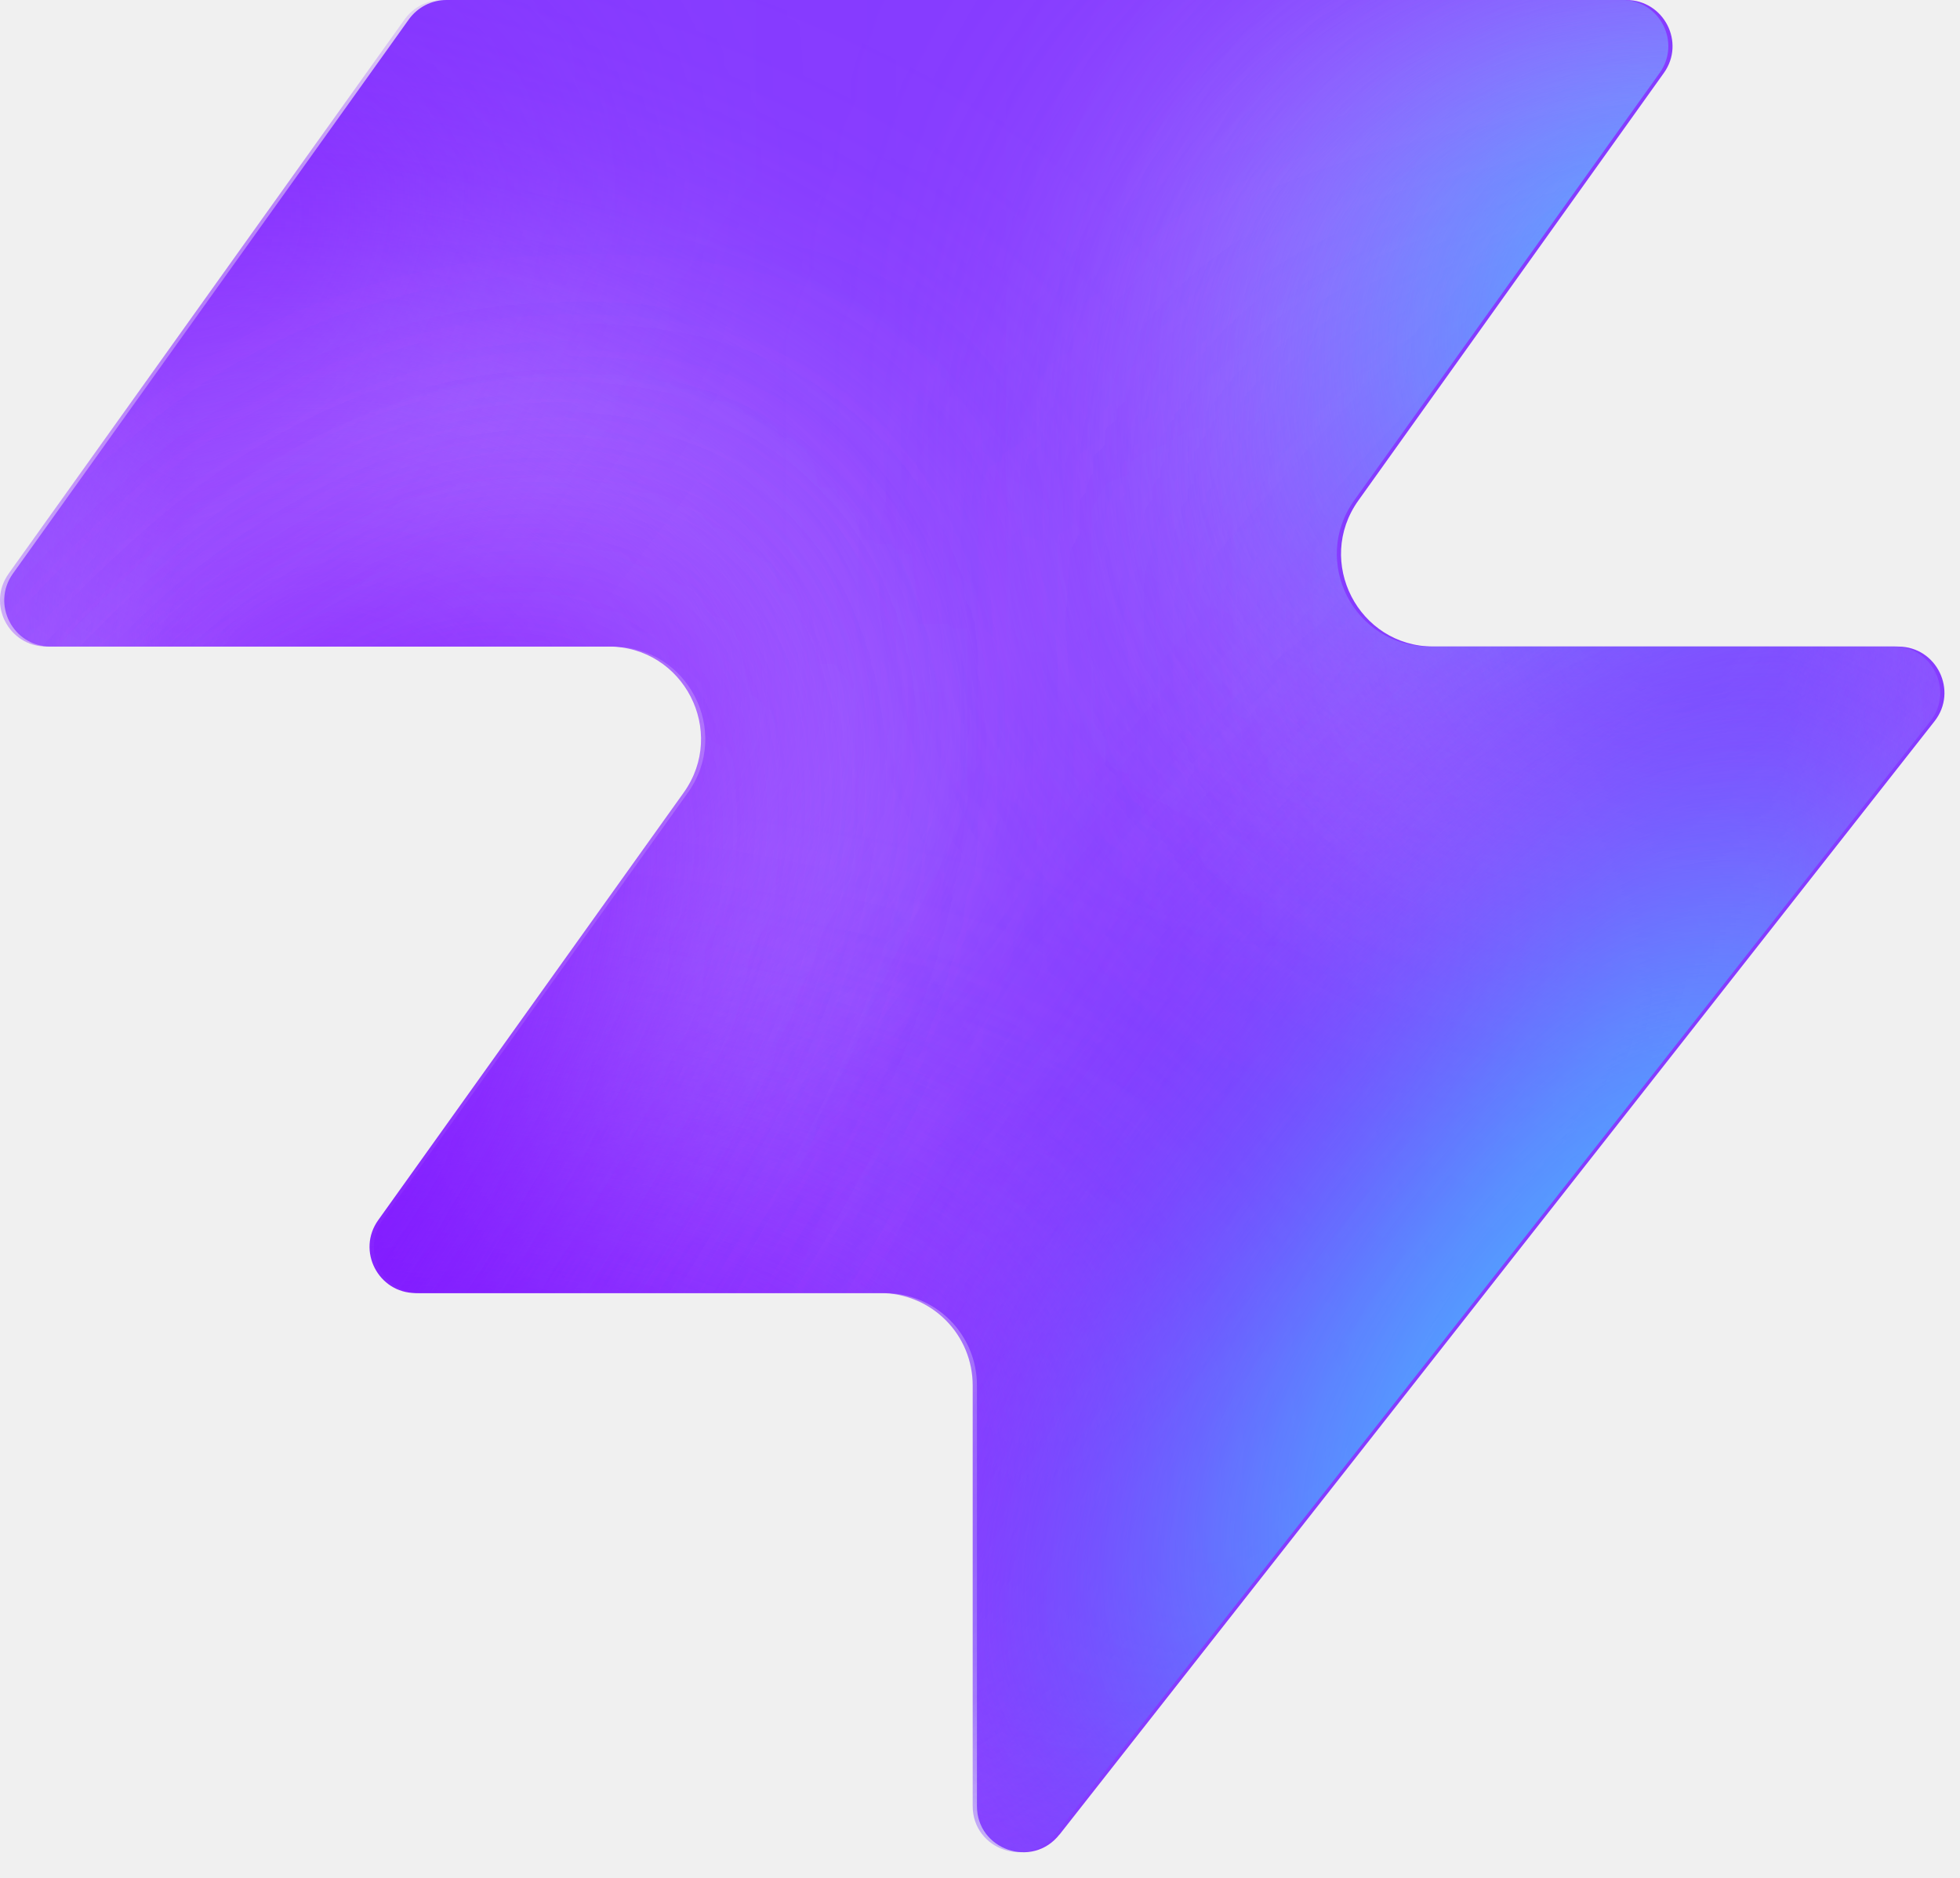
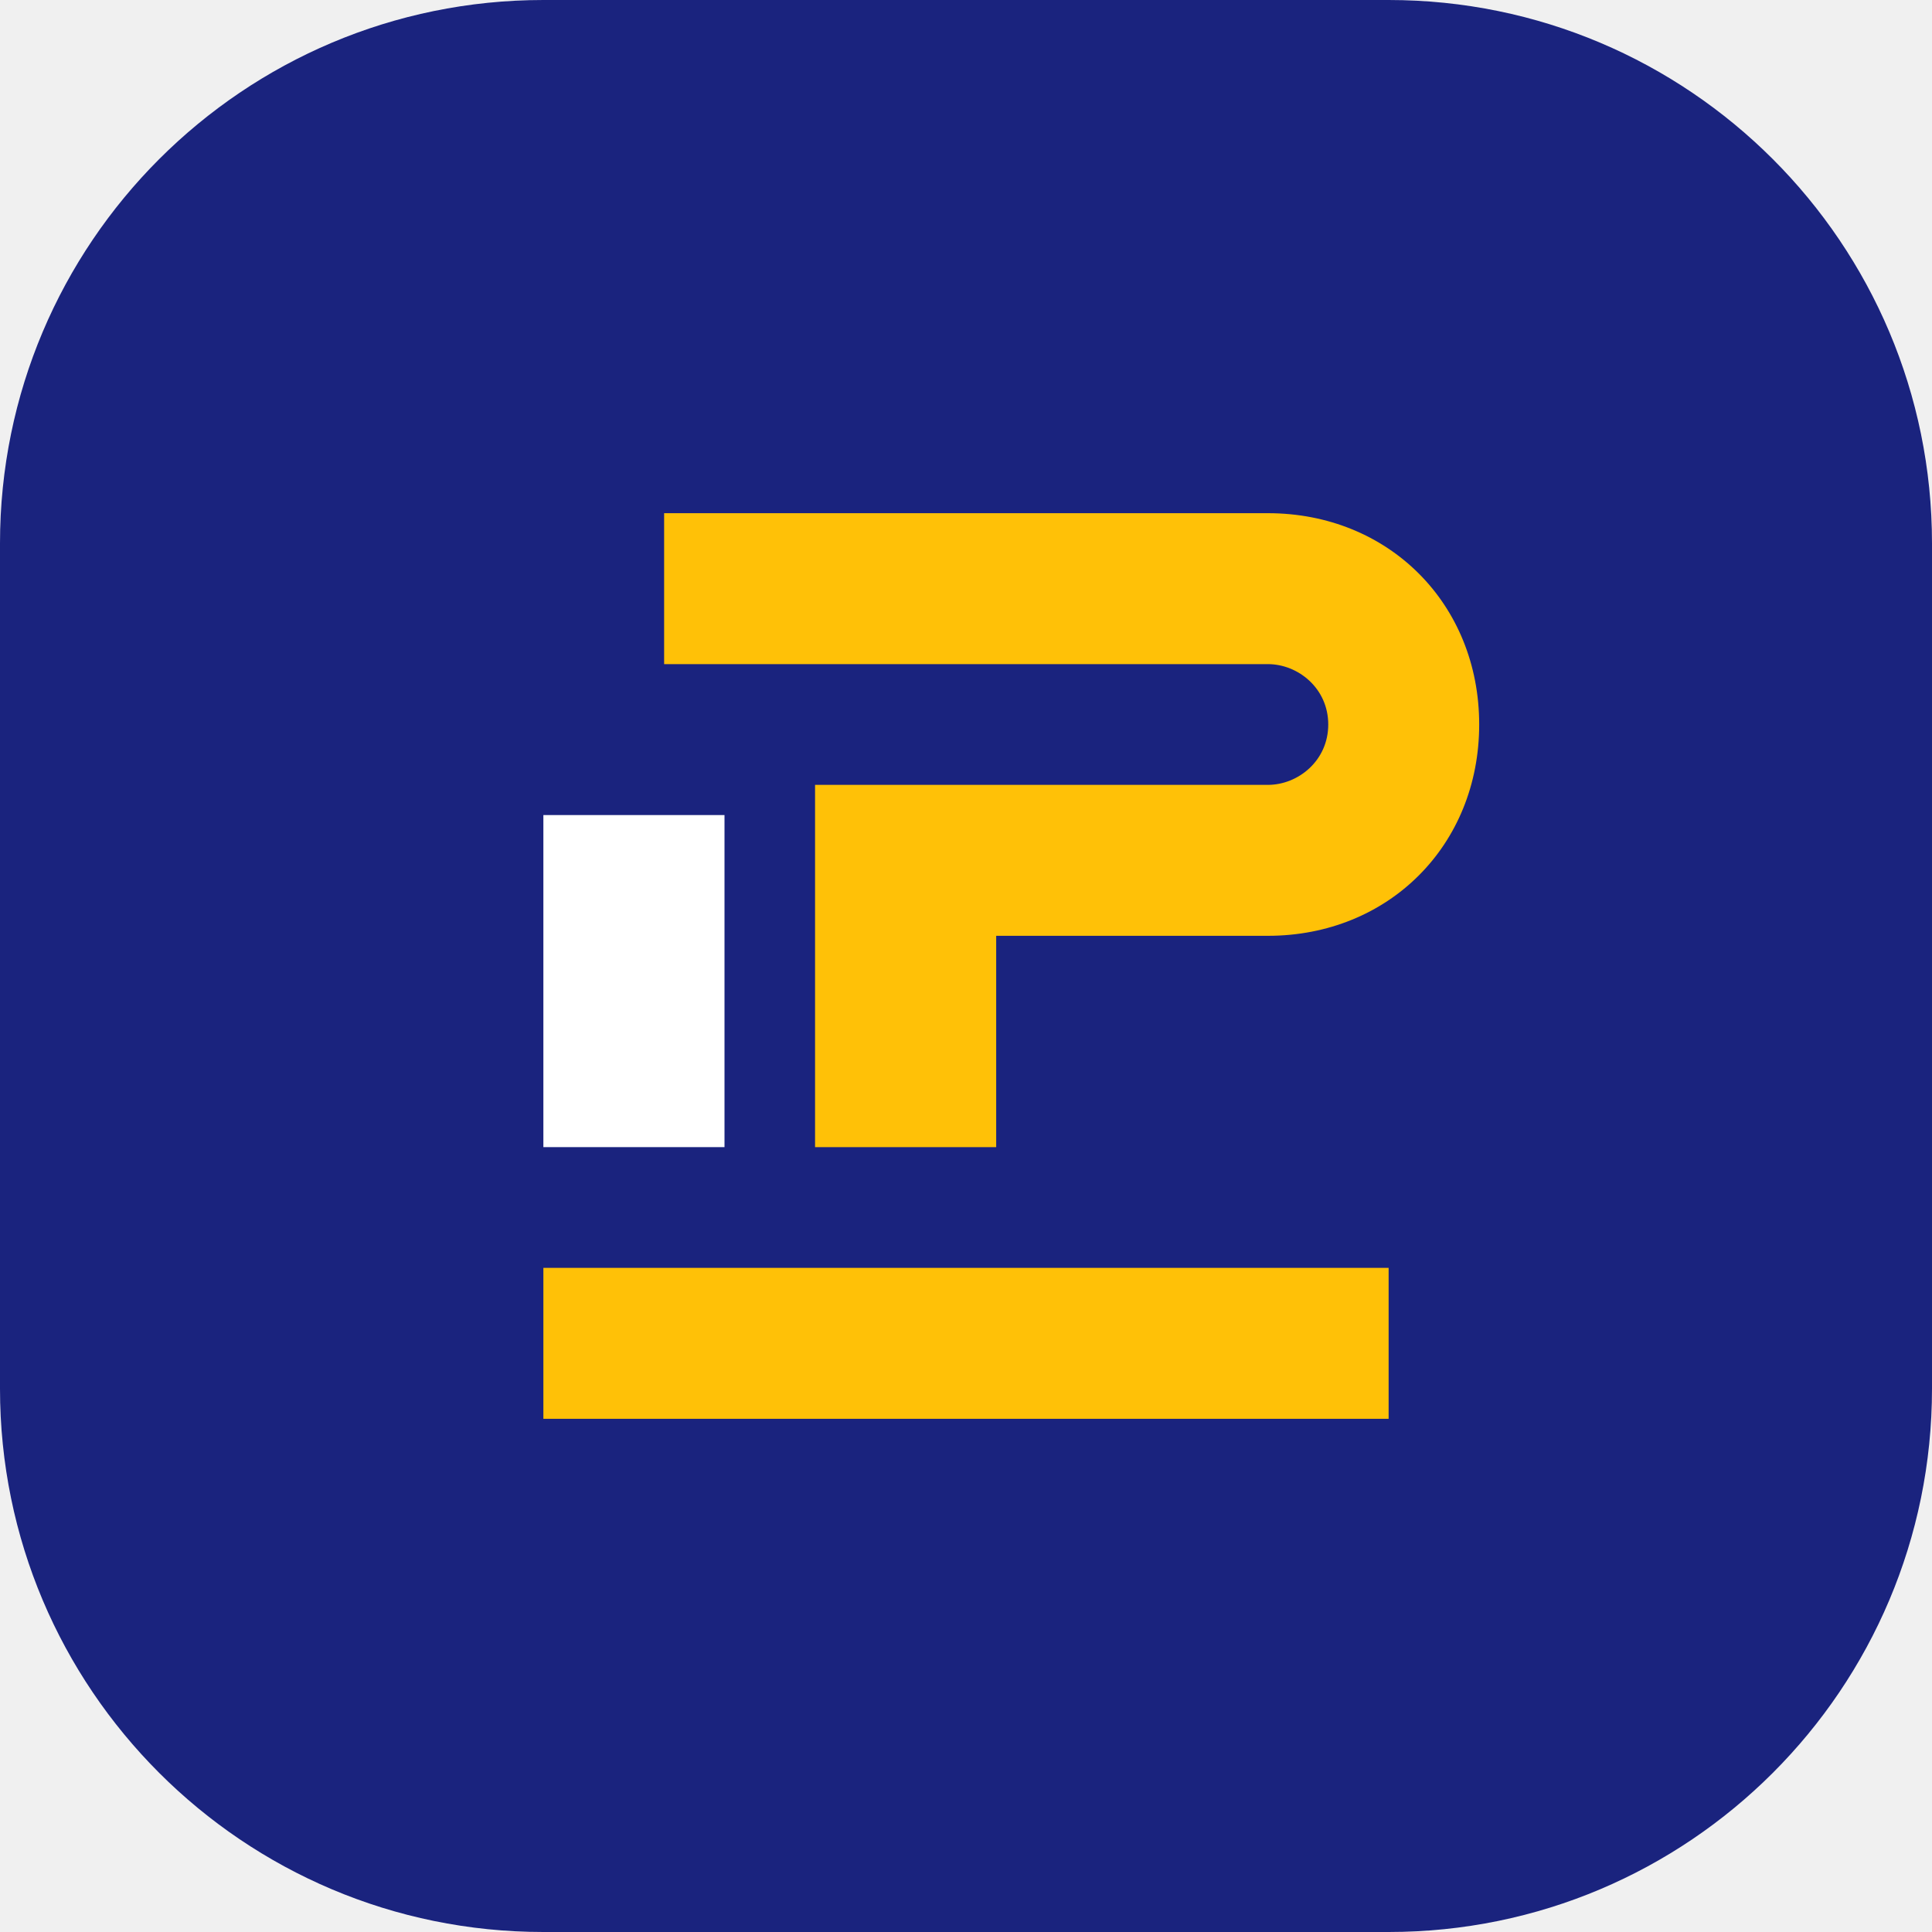
- <svg xmlns="http://www.w3.org/2000/svg" width="48" height="46" fill="none" viewBox="0 0 48 46">
-   <path fill="#863bff" d="M25.946 44.938c-.664.845-2.021.375-2.021-.698V33.937a2.26 2.26 0 0 0-2.262-2.262H10.287c-.92 0-1.456-1.04-.92-1.788l7.48-10.471c1.07-1.497 0-3.578-1.842-3.578H1.237c-.92 0-1.456-1.04-.92-1.788L10.013.474c.214-.297.556-.474.92-.474h28.894c.92 0 1.456 1.04.92 1.788l-7.48 10.471c-1.07 1.498 0 3.579 1.842 3.579h11.377c.943 0 1.473 1.088.89 1.83L25.947 44.94z" style="fill:#863bff;fill:color(display-p3 .525 .23 1);fill-opacity:1" />
-   <mask id="a" width="48" height="46" x="0" y="0" maskUnits="userSpaceOnUse" style="mask-type:alpha">
-     <path fill="#000" d="M25.842 44.938c-.664.844-2.021.375-2.021-.698V33.937a2.26 2.26 0 0 0-2.262-2.262H10.183c-.92 0-1.456-1.04-.92-1.788l7.48-10.471c1.07-1.498 0-3.579-1.842-3.579H1.133c-.92 0-1.456-1.04-.92-1.787L9.91.473c.214-.297.556-.474.92-.474h28.894c.92 0 1.456 1.04.92 1.788l-7.48 10.471c-1.07 1.498 0 3.578 1.842 3.578h11.377c.943 0 1.473 1.088.89 1.832L25.843 44.94z" style="fill:#000;fill-opacity:1" />
-   </mask>
-   <g mask="url(#a)">
-     <g filter="url(#b)">
-       <ellipse cx="5.508" cy="14.704" fill="#ede6ff" rx="5.508" ry="14.704" style="fill:#ede6ff;fill:color(display-p3 .927 .903 1);fill-opacity:1" transform="matrix(.00324 1 1 -.00324 -4.47 31.516)" />
-     </g>
-     <g filter="url(#c)">
-       <ellipse cx="10.399" cy="29.851" fill="#ede6ff" rx="10.399" ry="29.851" style="fill:#ede6ff;fill:color(display-p3 .927 .903 1);fill-opacity:1" transform="matrix(.00324 1 1 -.00324 -39.328 7.883)" />
-     </g>
-     <g filter="url(#d)">
-       <ellipse cx="5.508" cy="30.487" fill="#7e14ff" rx="5.508" ry="30.487" style="fill:#7e14ff;fill:color(display-p3 .492 .077 1);fill-opacity:1" transform="rotate(89.814 -25.913 -14.639)scale(1 -1)" />
-     </g>
-     <g filter="url(#e)">
-       <ellipse cx="5.508" cy="30.599" fill="#7e14ff" rx="5.508" ry="30.599" style="fill:#7e14ff;fill:color(display-p3 .492 .077 1);fill-opacity:1" transform="rotate(89.814 -32.644 -3.334)scale(1 -1)" />
-     </g>
-     <g filter="url(#f)">
-       <ellipse cx="5.508" cy="30.599" fill="#7e14ff" rx="5.508" ry="30.599" style="fill:#7e14ff;fill:color(display-p3 .492 .077 1);fill-opacity:1" transform="matrix(.00324 1 1 -.00324 -34.34 30.47)" />
-     </g>
-     <g filter="url(#g)">
-       <ellipse cx="14.072" cy="22.078" fill="#ede6ff" rx="14.072" ry="22.078" style="fill:#ede6ff;fill:color(display-p3 .927 .903 1);fill-opacity:1" transform="rotate(93.35 24.506 48.493)scale(-1 1)" />
-     </g>
-     <g filter="url(#h)">
-       <ellipse cx="3.47" cy="21.501" fill="#7e14ff" rx="3.47" ry="21.501" style="fill:#7e14ff;fill:color(display-p3 .492 .077 1);fill-opacity:1" transform="rotate(89.009 28.708 47.59)scale(-1 1)" />
-     </g>
-     <g filter="url(#i)">
-       <ellipse cx="3.47" cy="21.501" fill="#7e14ff" rx="3.47" ry="21.501" style="fill:#7e14ff;fill:color(display-p3 .492 .077 1);fill-opacity:1" transform="rotate(89.009 28.708 47.59)scale(-1 1)" />
-     </g>
-     <g filter="url(#j)">
-       <ellipse cx=".387" cy="8.972" fill="#7e14ff" rx="4.407" ry="29.108" style="fill:#7e14ff;fill:color(display-p3 .492 .077 1);fill-opacity:1" transform="rotate(39.51 .387 8.972)" />
-     </g>
-     <g filter="url(#k)">
-       <ellipse cx="47.523" cy="-6.092" fill="#7e14ff" rx="4.407" ry="29.108" style="fill:#7e14ff;fill:color(display-p3 .492 .077 1);fill-opacity:1" transform="rotate(37.892 47.523 -6.092)" />
-     </g>
-     <g filter="url(#l)">
-       <ellipse cx="41.412" cy="6.333" fill="#47bfff" rx="5.971" ry="9.665" style="fill:#47bfff;fill:color(display-p3 .28 .748 1);fill-opacity:1" transform="rotate(37.892 41.412 6.333)" />
-     </g>
-     <g filter="url(#m)">
-       <ellipse cx="-1.879" cy="38.332" fill="#7e14ff" rx="4.407" ry="29.108" style="fill:#7e14ff;fill:color(display-p3 .492 .077 1);fill-opacity:1" transform="rotate(37.892 -1.88 38.332)" />
-     </g>
-     <g filter="url(#n)">
-       <ellipse cx="-1.879" cy="38.332" fill="#7e14ff" rx="4.407" ry="29.108" style="fill:#7e14ff;fill:color(display-p3 .492 .077 1);fill-opacity:1" transform="rotate(37.892 -1.88 38.332)" />
-     </g>
-     <g filter="url(#o)">
-       <ellipse cx="35.651" cy="29.907" fill="#7e14ff" rx="4.407" ry="29.108" style="fill:#7e14ff;fill:color(display-p3 .492 .077 1);fill-opacity:1" transform="rotate(37.892 35.651 29.907)" />
-     </g>
-     <g filter="url(#p)">
-       <ellipse cx="38.418" cy="32.4" fill="#47bfff" rx="5.971" ry="15.297" style="fill:#47bfff;fill:color(display-p3 .28 .748 1);fill-opacity:1" transform="rotate(37.892 38.418 32.4)" />
-     </g>
-   </g>
-   <defs>
-     <filter id="b" width="60.045" height="41.654" x="-19.77" y="16.149" color-interpolation-filters="sRGB" filterUnits="userSpaceOnUse">
-       <feFlood flood-opacity="0" result="BackgroundImageFix" />
-       <feBlend in="SourceGraphic" in2="BackgroundImageFix" result="shape" />
-       <feGaussianBlur result="effect1_foregroundBlur_2002_17158" stdDeviation="7.659" />
-     </filter>
-     <filter id="c" width="90.34" height="51.437" x="-54.613" y="-7.533" color-interpolation-filters="sRGB" filterUnits="userSpaceOnUse">
-       <feFlood flood-opacity="0" result="BackgroundImageFix" />
-       <feBlend in="SourceGraphic" in2="BackgroundImageFix" result="shape" />
-       <feGaussianBlur result="effect1_foregroundBlur_2002_17158" stdDeviation="7.659" />
-     </filter>
-     <filter id="d" width="79.355" height="29.4" x="-49.64" y="2.03" color-interpolation-filters="sRGB" filterUnits="userSpaceOnUse">
-       <feFlood flood-opacity="0" result="BackgroundImageFix" />
-       <feBlend in="SourceGraphic" in2="BackgroundImageFix" result="shape" />
-       <feGaussianBlur result="effect1_foregroundBlur_2002_17158" stdDeviation="4.596" />
-     </filter>
-     <filter id="e" width="79.579" height="29.4" x="-45.045" y="20.029" color-interpolation-filters="sRGB" filterUnits="userSpaceOnUse">
-       <feFlood flood-opacity="0" result="BackgroundImageFix" />
-       <feBlend in="SourceGraphic" in2="BackgroundImageFix" result="shape" />
-       <feGaussianBlur result="effect1_foregroundBlur_2002_17158" stdDeviation="4.596" />
-     </filter>
-     <filter id="f" width="79.579" height="29.4" x="-43.513" y="21.178" color-interpolation-filters="sRGB" filterUnits="userSpaceOnUse">
-       <feFlood flood-opacity="0" result="BackgroundImageFix" />
-       <feBlend in="SourceGraphic" in2="BackgroundImageFix" result="shape" />
-       <feGaussianBlur result="effect1_foregroundBlur_2002_17158" stdDeviation="4.596" />
-     </filter>
-     <filter id="g" width="74.749" height="58.852" x="15.756" y="-17.901" color-interpolation-filters="sRGB" filterUnits="userSpaceOnUse">
-       <feFlood flood-opacity="0" result="BackgroundImageFix" />
-       <feBlend in="SourceGraphic" in2="BackgroundImageFix" result="shape" />
-       <feGaussianBlur result="effect1_foregroundBlur_2002_17158" stdDeviation="7.659" />
-     </filter>
-     <filter id="h" width="61.377" height="25.362" x="23.548" y="2.284" color-interpolation-filters="sRGB" filterUnits="userSpaceOnUse">
-       <feFlood flood-opacity="0" result="BackgroundImageFix" />
-       <feBlend in="SourceGraphic" in2="BackgroundImageFix" result="shape" />
-       <feGaussianBlur result="effect1_foregroundBlur_2002_17158" stdDeviation="4.596" />
-     </filter>
-     <filter id="i" width="61.377" height="25.362" x="23.548" y="2.284" color-interpolation-filters="sRGB" filterUnits="userSpaceOnUse">
-       <feFlood flood-opacity="0" result="BackgroundImageFix" />
-       <feBlend in="SourceGraphic" in2="BackgroundImageFix" result="shape" />
-       <feGaussianBlur result="effect1_foregroundBlur_2002_17158" stdDeviation="4.596" />
-     </filter>
-     <filter id="j" width="56.045" height="63.649" x="-27.636" y="-22.853" color-interpolation-filters="sRGB" filterUnits="userSpaceOnUse">
-       <feFlood flood-opacity="0" result="BackgroundImageFix" />
-       <feBlend in="SourceGraphic" in2="BackgroundImageFix" result="shape" />
-       <feGaussianBlur result="effect1_foregroundBlur_2002_17158" stdDeviation="4.596" />
-     </filter>
-     <filter id="k" width="54.814" height="64.646" x="20.116" y="-38.415" color-interpolation-filters="sRGB" filterUnits="userSpaceOnUse">
-       <feFlood flood-opacity="0" result="BackgroundImageFix" />
-       <feBlend in="SourceGraphic" in2="BackgroundImageFix" result="shape" />
-       <feGaussianBlur result="effect1_foregroundBlur_2002_17158" stdDeviation="4.596" />
-     </filter>
-     <filter id="l" width="33.541" height="35.313" x="24.641" y="-11.323" color-interpolation-filters="sRGB" filterUnits="userSpaceOnUse">
-       <feFlood flood-opacity="0" result="BackgroundImageFix" />
-       <feBlend in="SourceGraphic" in2="BackgroundImageFix" result="shape" />
-       <feGaussianBlur result="effect1_foregroundBlur_2002_17158" stdDeviation="4.596" />
-     </filter>
-     <filter id="m" width="54.814" height="64.646" x="-29.286" y="6.009" color-interpolation-filters="sRGB" filterUnits="userSpaceOnUse">
-       <feFlood flood-opacity="0" result="BackgroundImageFix" />
-       <feBlend in="SourceGraphic" in2="BackgroundImageFix" result="shape" />
-       <feGaussianBlur result="effect1_foregroundBlur_2002_17158" stdDeviation="4.596" />
-     </filter>
-     <filter id="n" width="54.814" height="64.646" x="-29.286" y="6.009" color-interpolation-filters="sRGB" filterUnits="userSpaceOnUse">
-       <feFlood flood-opacity="0" result="BackgroundImageFix" />
-       <feBlend in="SourceGraphic" in2="BackgroundImageFix" result="shape" />
-       <feGaussianBlur result="effect1_foregroundBlur_2002_17158" stdDeviation="4.596" />
-     </filter>
-     <filter id="o" width="54.814" height="64.646" x="8.244" y="-2.416" color-interpolation-filters="sRGB" filterUnits="userSpaceOnUse">
-       <feFlood flood-opacity="0" result="BackgroundImageFix" />
-       <feBlend in="SourceGraphic" in2="BackgroundImageFix" result="shape" />
-       <feGaussianBlur result="effect1_foregroundBlur_2002_17158" stdDeviation="4.596" />
-     </filter>
-     <filter id="p" width="39.409" height="43.623" x="18.713" y="10.588" color-interpolation-filters="sRGB" filterUnits="userSpaceOnUse">
-       <feFlood flood-opacity="0" result="BackgroundImageFix" />
-       <feBlend in="SourceGraphic" in2="BackgroundImageFix" result="shape" />
-       <feGaussianBlur result="effect1_foregroundBlur_2002_17158" stdDeviation="4.596" />
-     </filter>
-   </defs>
+ <svg xmlns="http://www.w3.org/2000/svg" width="64" height="64" viewBox="0 0 64 64">
+   <rect width="64" height="64" rx="18" fill="#1A237E" />
+   <path d="M18 42h28v5H18v-5Zm4-25h20c4 0 7 3 7 7s-3 7-7 7h-9v7h-6V26h15c1 0 2-.8 2-2s-1-2-2-2H22v-5Z" fill="#FFC107" />
+   <path d="M18 27h6v11h-6V27Z" fill="#FFFFFF" />
</svg>
